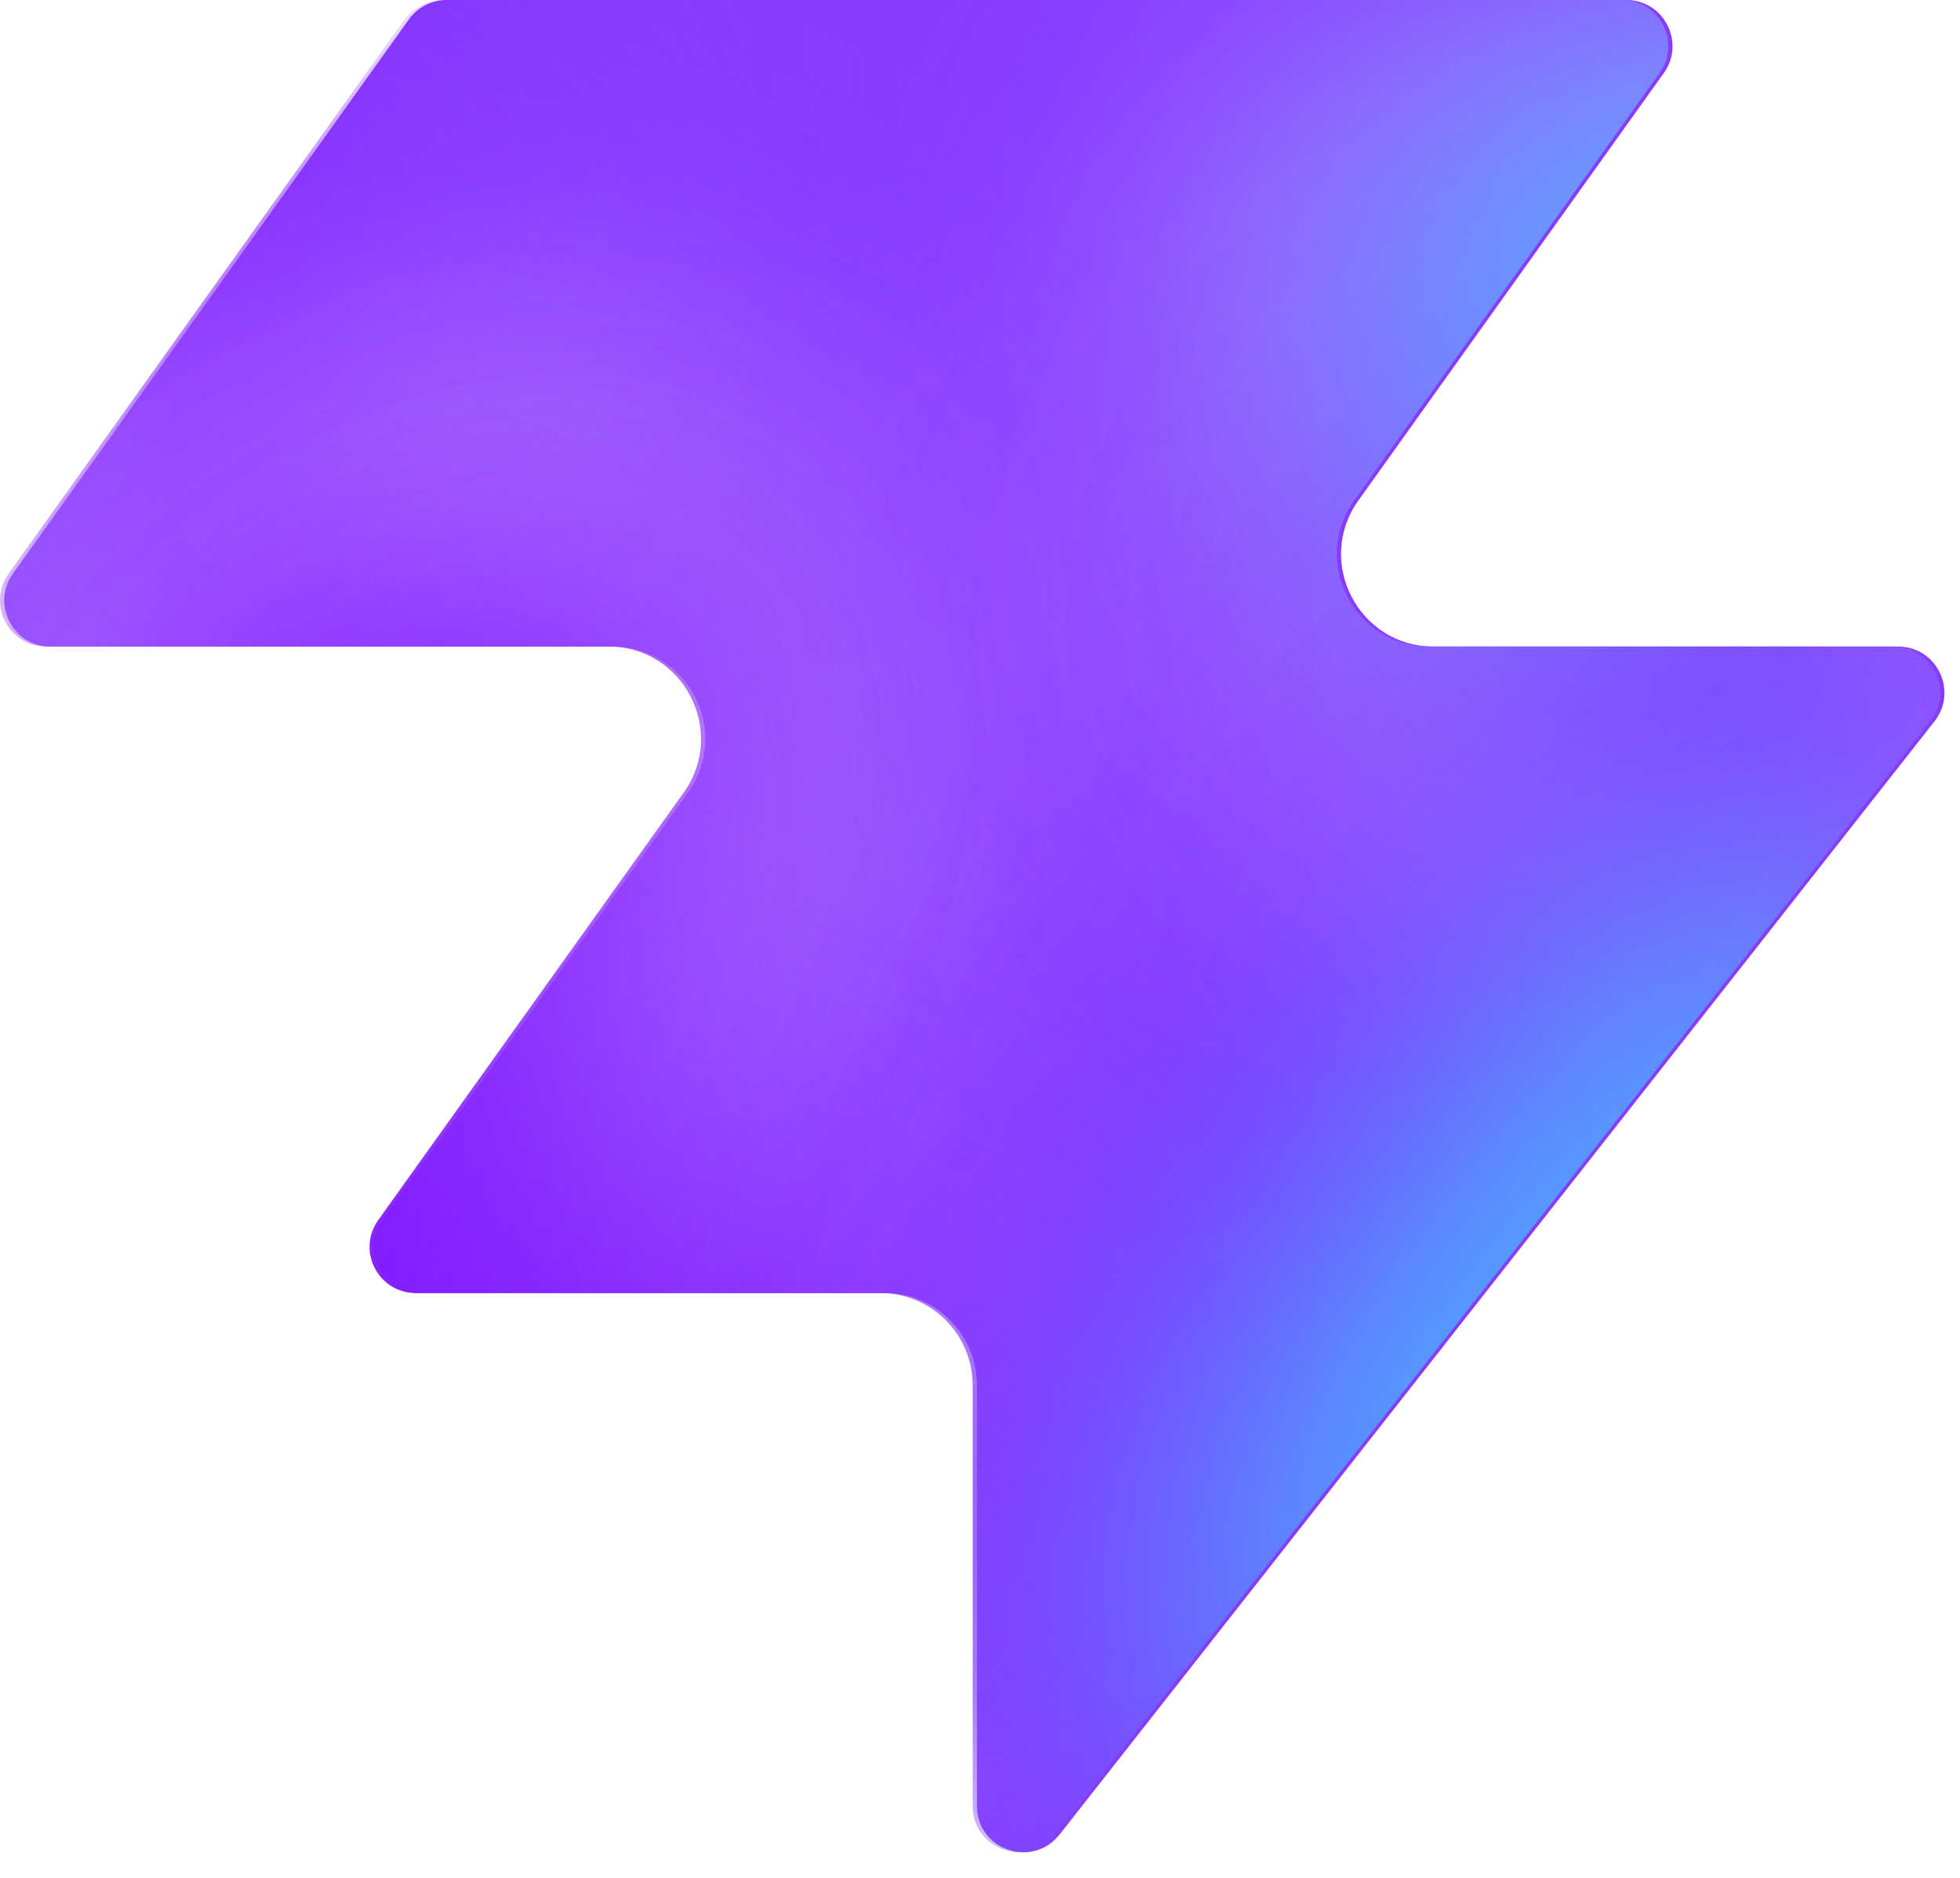
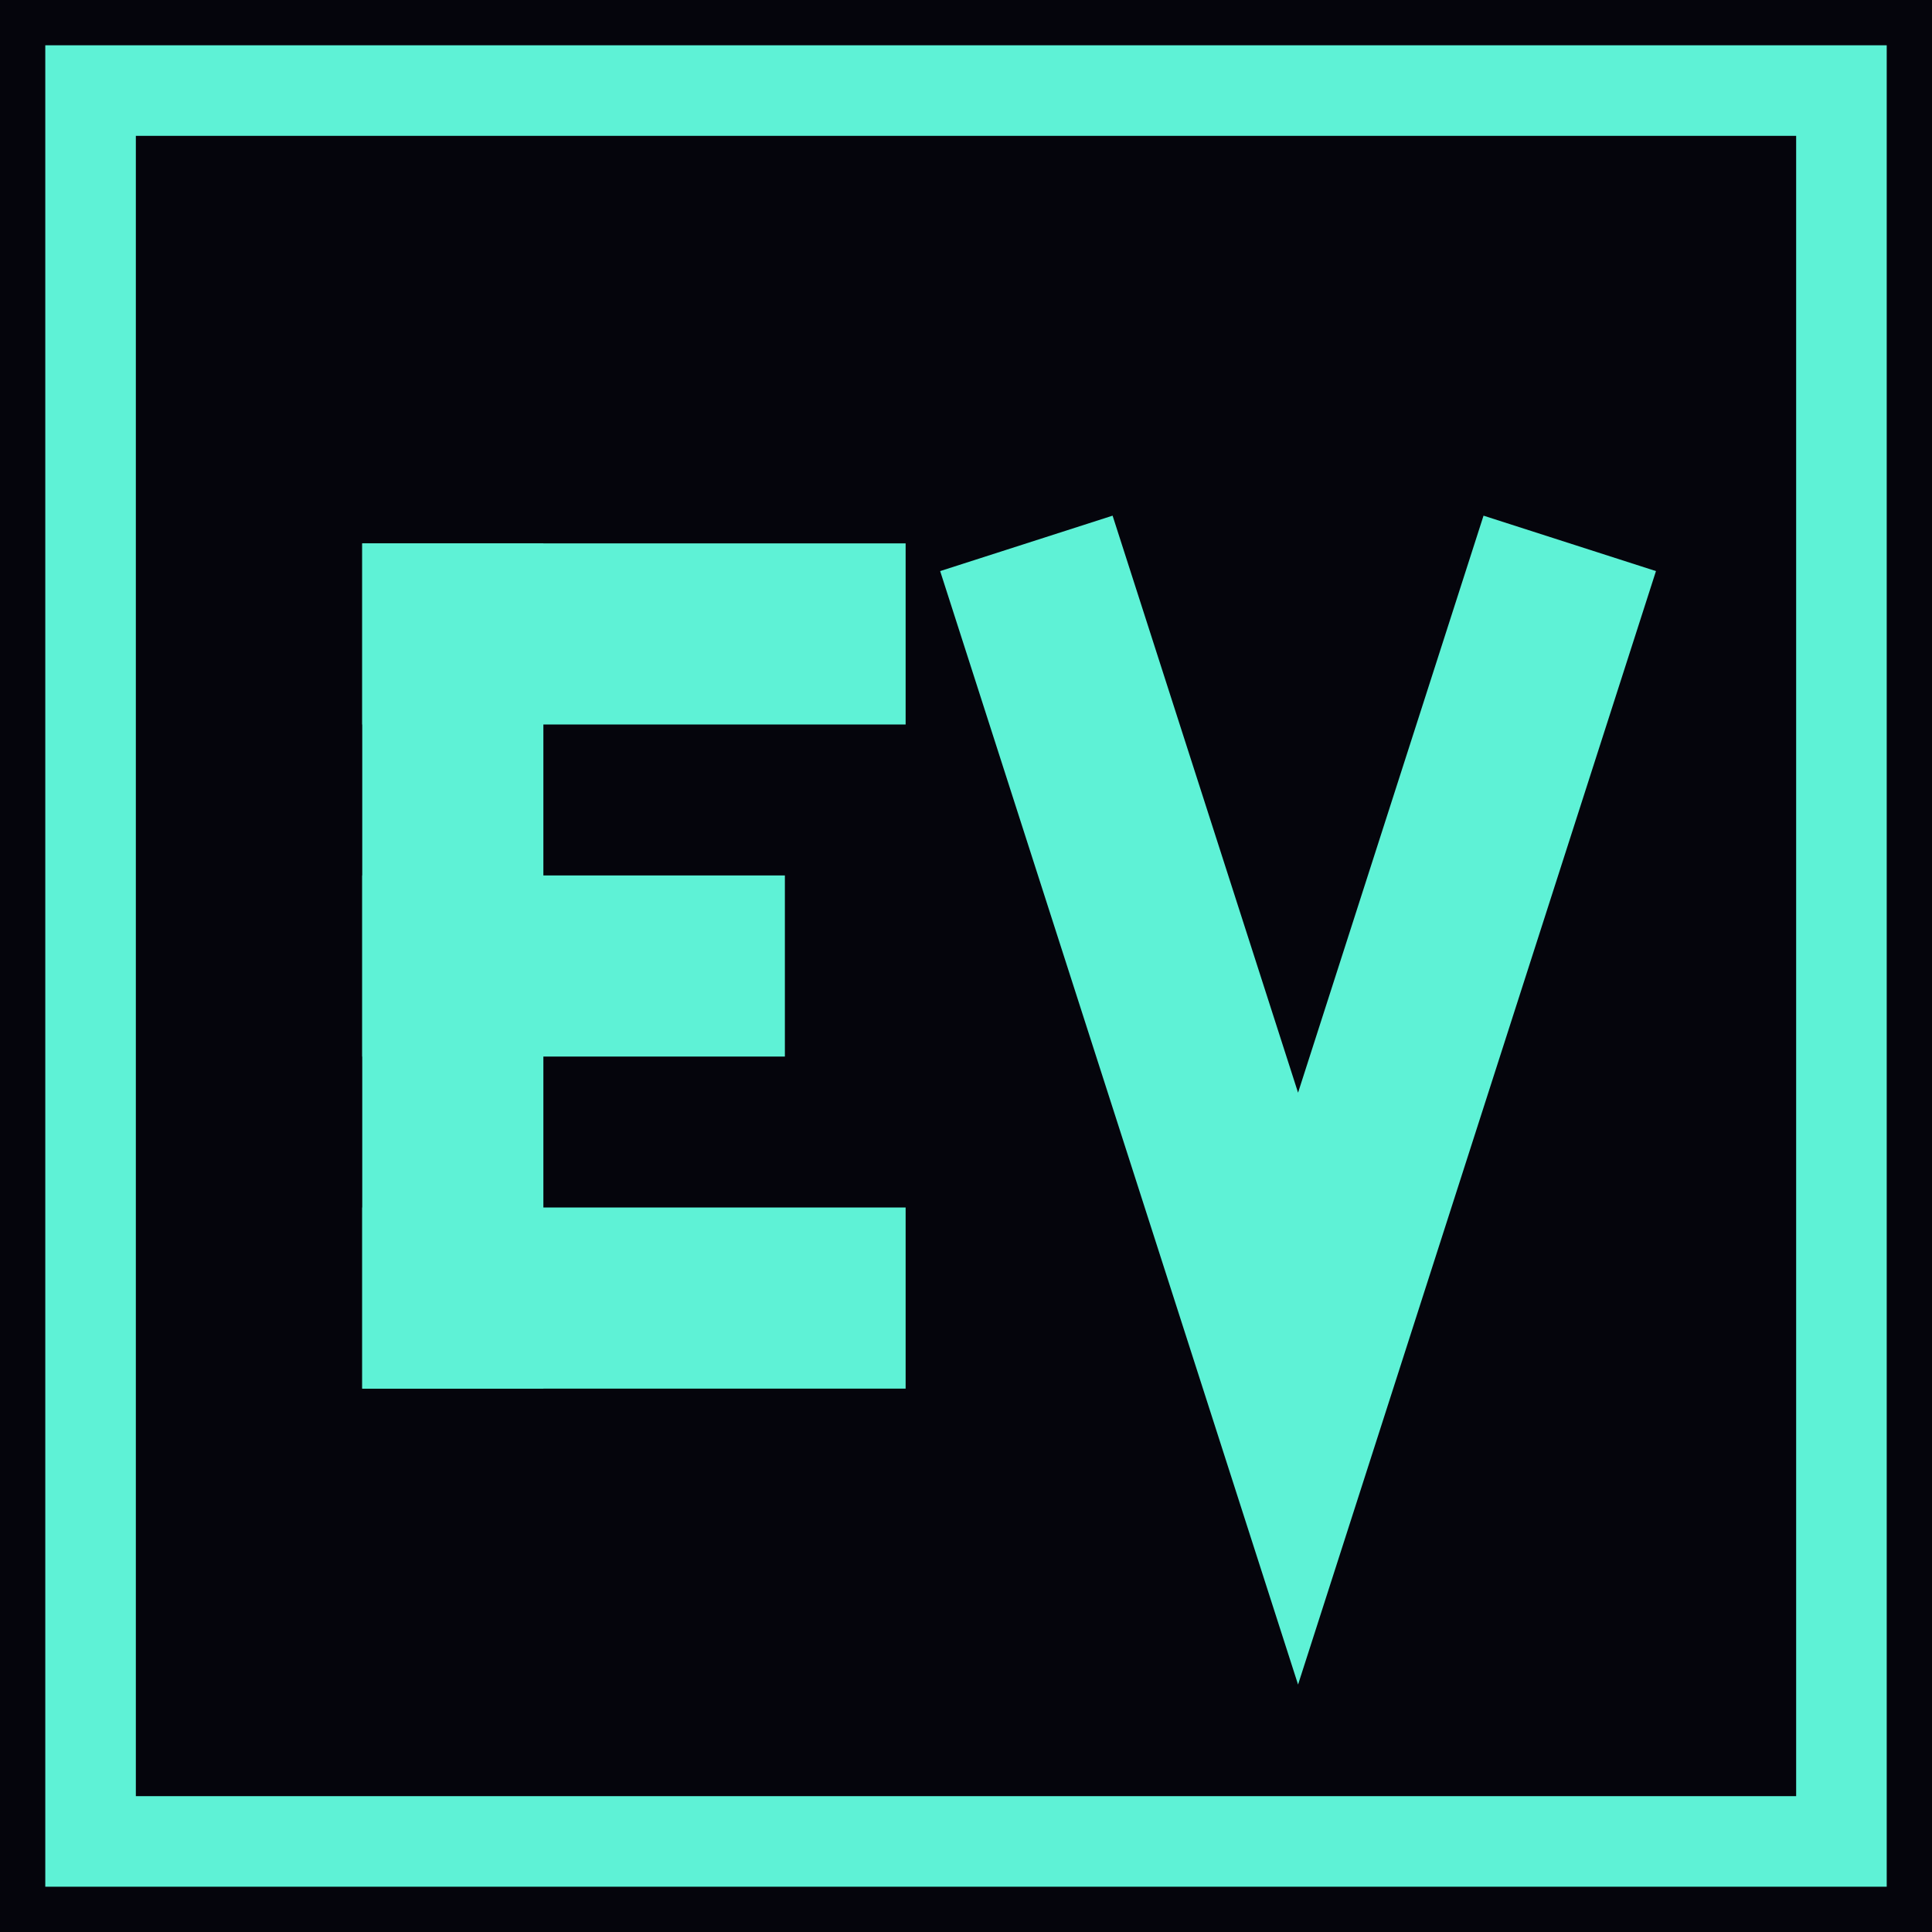
- <svg xmlns="http://www.w3.org/2000/svg" width="48" height="46" fill="none" viewBox="0 0 48 46">
-   <path fill="#863bff" d="M25.946 44.938c-.664.845-2.021.375-2.021-.698V33.937a2.26 2.26 0 0 0-2.262-2.262H10.287c-.92 0-1.456-1.04-.92-1.788l7.48-10.471c1.07-1.497 0-3.578-1.842-3.578H1.237c-.92 0-1.456-1.04-.92-1.788L10.013.474c.214-.297.556-.474.92-.474h28.894c.92 0 1.456 1.04.92 1.788l-7.48 10.471c-1.07 1.498 0 3.579 1.842 3.579h11.377c.943 0 1.473 1.088.89 1.83L25.947 44.94z" style="fill:#863bff;fill:color(display-p3 .525 .23 1);fill-opacity:1" />
-   <mask id="a" width="48" height="46" x="0" y="0" maskUnits="userSpaceOnUse" style="mask-type:alpha">
-     <path fill="#000" d="M25.842 44.938c-.664.844-2.021.375-2.021-.698V33.937a2.26 2.26 0 0 0-2.262-2.262H10.183c-.92 0-1.456-1.04-.92-1.788l7.48-10.471c1.07-1.498 0-3.579-1.842-3.579H1.133c-.92 0-1.456-1.04-.92-1.787L9.91.473c.214-.297.556-.474.92-.474h28.894c.92 0 1.456 1.04.92 1.788l-7.48 10.471c-1.07 1.498 0 3.578 1.842 3.578h11.377c.943 0 1.473 1.088.89 1.832L25.843 44.94z" style="fill:#000;fill-opacity:1" />
-   </mask>
-   <g mask="url(#a)">
-     <g filter="url(#b)">
-       <ellipse cx="5.508" cy="14.704" fill="#ede6ff" rx="5.508" ry="14.704" style="fill:#ede6ff;fill:color(display-p3 .927 .903 1);fill-opacity:1" transform="matrix(.00324 1 1 -.00324 -4.47 31.516)" />
-     </g>
-     <g filter="url(#c)">
-       <ellipse cx="10.399" cy="29.851" fill="#ede6ff" rx="10.399" ry="29.851" style="fill:#ede6ff;fill:color(display-p3 .927 .903 1);fill-opacity:1" transform="matrix(.00324 1 1 -.00324 -39.328 7.883)" />
-     </g>
-     <g filter="url(#d)">
-       <ellipse cx="5.508" cy="30.487" fill="#7e14ff" rx="5.508" ry="30.487" style="fill:#7e14ff;fill:color(display-p3 .492 .077 1);fill-opacity:1" transform="rotate(89.814 -25.913 -14.639)scale(1 -1)" />
-     </g>
-     <g filter="url(#e)">
-       <ellipse cx="5.508" cy="30.599" fill="#7e14ff" rx="5.508" ry="30.599" style="fill:#7e14ff;fill:color(display-p3 .492 .077 1);fill-opacity:1" transform="rotate(89.814 -32.644 -3.334)scale(1 -1)" />
-     </g>
-     <g filter="url(#f)">
-       <ellipse cx="5.508" cy="30.599" fill="#7e14ff" rx="5.508" ry="30.599" style="fill:#7e14ff;fill:color(display-p3 .492 .077 1);fill-opacity:1" transform="matrix(.00324 1 1 -.00324 -34.34 30.47)" />
-     </g>
-     <g filter="url(#g)">
-       <ellipse cx="14.072" cy="22.078" fill="#ede6ff" rx="14.072" ry="22.078" style="fill:#ede6ff;fill:color(display-p3 .927 .903 1);fill-opacity:1" transform="rotate(93.35 24.506 48.493)scale(-1 1)" />
-     </g>
-     <g filter="url(#h)">
-       <ellipse cx="3.47" cy="21.501" fill="#7e14ff" rx="3.47" ry="21.501" style="fill:#7e14ff;fill:color(display-p3 .492 .077 1);fill-opacity:1" transform="rotate(89.009 28.708 47.59)scale(-1 1)" />
-     </g>
-     <g filter="url(#i)">
-       <ellipse cx="3.47" cy="21.501" fill="#7e14ff" rx="3.47" ry="21.501" style="fill:#7e14ff;fill:color(display-p3 .492 .077 1);fill-opacity:1" transform="rotate(89.009 28.708 47.59)scale(-1 1)" />
-     </g>
-     <g filter="url(#j)">
-       <ellipse cx=".387" cy="8.972" fill="#7e14ff" rx="4.407" ry="29.108" style="fill:#7e14ff;fill:color(display-p3 .492 .077 1);fill-opacity:1" transform="rotate(39.51 .387 8.972)" />
-     </g>
-     <g filter="url(#k)">
-       <ellipse cx="47.523" cy="-6.092" fill="#7e14ff" rx="4.407" ry="29.108" style="fill:#7e14ff;fill:color(display-p3 .492 .077 1);fill-opacity:1" transform="rotate(37.892 47.523 -6.092)" />
-     </g>
-     <g filter="url(#l)">
-       <ellipse cx="41.412" cy="6.333" fill="#47bfff" rx="5.971" ry="9.665" style="fill:#47bfff;fill:color(display-p3 .28 .748 1);fill-opacity:1" transform="rotate(37.892 41.412 6.333)" />
-     </g>
-     <g filter="url(#m)">
-       <ellipse cx="-1.879" cy="38.332" fill="#7e14ff" rx="4.407" ry="29.108" style="fill:#7e14ff;fill:color(display-p3 .492 .077 1);fill-opacity:1" transform="rotate(37.892 -1.88 38.332)" />
-     </g>
-     <g filter="url(#n)">
-       <ellipse cx="-1.879" cy="38.332" fill="#7e14ff" rx="4.407" ry="29.108" style="fill:#7e14ff;fill:color(display-p3 .492 .077 1);fill-opacity:1" transform="rotate(37.892 -1.88 38.332)" />
-     </g>
-     <g filter="url(#o)">
-       <ellipse cx="35.651" cy="29.907" fill="#7e14ff" rx="4.407" ry="29.108" style="fill:#7e14ff;fill:color(display-p3 .492 .077 1);fill-opacity:1" transform="rotate(37.892 35.651 29.907)" />
-     </g>
-     <g filter="url(#p)">
-       <ellipse cx="38.418" cy="32.4" fill="#47bfff" rx="5.971" ry="15.297" style="fill:#47bfff;fill:color(display-p3 .28 .748 1);fill-opacity:1" transform="rotate(37.892 38.418 32.4)" />
-     </g>
+ <svg xmlns="http://www.w3.org/2000/svg" width="32" height="32" viewBox="0 0 32 32">
+   <rect width="32" height="32" fill="#05050c" />
+   <rect x="1.5" y="1.5" width="29" height="29" fill="none" stroke="#5ef2d6" stroke-width="1.5" />
+   <g fill="#5ef2d6">
+     <rect x="6" y="9" width="3" height="14" />
+     <rect x="6" y="9" width="9" height="3" />
+     <rect x="6" y="14.5" width="7" height="3" />
+     <rect x="6" y="20" width="9" height="3" />
  </g>
-   <defs>
-     <filter id="b" width="60.045" height="41.654" x="-19.77" y="16.149" color-interpolation-filters="sRGB" filterUnits="userSpaceOnUse">
-       <feFlood flood-opacity="0" result="BackgroundImageFix" />
-       <feBlend in="SourceGraphic" in2="BackgroundImageFix" result="shape" />
-       <feGaussianBlur result="effect1_foregroundBlur_2002_17158" stdDeviation="7.659" />
-     </filter>
-     <filter id="c" width="90.34" height="51.437" x="-54.613" y="-7.533" color-interpolation-filters="sRGB" filterUnits="userSpaceOnUse">
-       <feFlood flood-opacity="0" result="BackgroundImageFix" />
-       <feBlend in="SourceGraphic" in2="BackgroundImageFix" result="shape" />
-       <feGaussianBlur result="effect1_foregroundBlur_2002_17158" stdDeviation="7.659" />
-     </filter>
-     <filter id="d" width="79.355" height="29.4" x="-49.64" y="2.03" color-interpolation-filters="sRGB" filterUnits="userSpaceOnUse">
-       <feFlood flood-opacity="0" result="BackgroundImageFix" />
-       <feBlend in="SourceGraphic" in2="BackgroundImageFix" result="shape" />
-       <feGaussianBlur result="effect1_foregroundBlur_2002_17158" stdDeviation="4.596" />
-     </filter>
-     <filter id="e" width="79.579" height="29.4" x="-45.045" y="20.029" color-interpolation-filters="sRGB" filterUnits="userSpaceOnUse">
-       <feFlood flood-opacity="0" result="BackgroundImageFix" />
-       <feBlend in="SourceGraphic" in2="BackgroundImageFix" result="shape" />
-       <feGaussianBlur result="effect1_foregroundBlur_2002_17158" stdDeviation="4.596" />
-     </filter>
-     <filter id="f" width="79.579" height="29.4" x="-43.513" y="21.178" color-interpolation-filters="sRGB" filterUnits="userSpaceOnUse">
-       <feFlood flood-opacity="0" result="BackgroundImageFix" />
-       <feBlend in="SourceGraphic" in2="BackgroundImageFix" result="shape" />
-       <feGaussianBlur result="effect1_foregroundBlur_2002_17158" stdDeviation="4.596" />
-     </filter>
-     <filter id="g" width="74.749" height="58.852" x="15.756" y="-17.901" color-interpolation-filters="sRGB" filterUnits="userSpaceOnUse">
-       <feFlood flood-opacity="0" result="BackgroundImageFix" />
-       <feBlend in="SourceGraphic" in2="BackgroundImageFix" result="shape" />
-       <feGaussianBlur result="effect1_foregroundBlur_2002_17158" stdDeviation="7.659" />
-     </filter>
-     <filter id="h" width="61.377" height="25.362" x="23.548" y="2.284" color-interpolation-filters="sRGB" filterUnits="userSpaceOnUse">
-       <feFlood flood-opacity="0" result="BackgroundImageFix" />
-       <feBlend in="SourceGraphic" in2="BackgroundImageFix" result="shape" />
-       <feGaussianBlur result="effect1_foregroundBlur_2002_17158" stdDeviation="4.596" />
-     </filter>
-     <filter id="i" width="61.377" height="25.362" x="23.548" y="2.284" color-interpolation-filters="sRGB" filterUnits="userSpaceOnUse">
-       <feFlood flood-opacity="0" result="BackgroundImageFix" />
-       <feBlend in="SourceGraphic" in2="BackgroundImageFix" result="shape" />
-       <feGaussianBlur result="effect1_foregroundBlur_2002_17158" stdDeviation="4.596" />
-     </filter>
-     <filter id="j" width="56.045" height="63.649" x="-27.636" y="-22.853" color-interpolation-filters="sRGB" filterUnits="userSpaceOnUse">
-       <feFlood flood-opacity="0" result="BackgroundImageFix" />
-       <feBlend in="SourceGraphic" in2="BackgroundImageFix" result="shape" />
-       <feGaussianBlur result="effect1_foregroundBlur_2002_17158" stdDeviation="4.596" />
-     </filter>
-     <filter id="k" width="54.814" height="64.646" x="20.116" y="-38.415" color-interpolation-filters="sRGB" filterUnits="userSpaceOnUse">
-       <feFlood flood-opacity="0" result="BackgroundImageFix" />
-       <feBlend in="SourceGraphic" in2="BackgroundImageFix" result="shape" />
-       <feGaussianBlur result="effect1_foregroundBlur_2002_17158" stdDeviation="4.596" />
-     </filter>
-     <filter id="l" width="33.541" height="35.313" x="24.641" y="-11.323" color-interpolation-filters="sRGB" filterUnits="userSpaceOnUse">
-       <feFlood flood-opacity="0" result="BackgroundImageFix" />
-       <feBlend in="SourceGraphic" in2="BackgroundImageFix" result="shape" />
-       <feGaussianBlur result="effect1_foregroundBlur_2002_17158" stdDeviation="4.596" />
-     </filter>
-     <filter id="m" width="54.814" height="64.646" x="-29.286" y="6.009" color-interpolation-filters="sRGB" filterUnits="userSpaceOnUse">
-       <feFlood flood-opacity="0" result="BackgroundImageFix" />
-       <feBlend in="SourceGraphic" in2="BackgroundImageFix" result="shape" />
-       <feGaussianBlur result="effect1_foregroundBlur_2002_17158" stdDeviation="4.596" />
-     </filter>
-     <filter id="n" width="54.814" height="64.646" x="-29.286" y="6.009" color-interpolation-filters="sRGB" filterUnits="userSpaceOnUse">
-       <feFlood flood-opacity="0" result="BackgroundImageFix" />
-       <feBlend in="SourceGraphic" in2="BackgroundImageFix" result="shape" />
-       <feGaussianBlur result="effect1_foregroundBlur_2002_17158" stdDeviation="4.596" />
-     </filter>
-     <filter id="o" width="54.814" height="64.646" x="8.244" y="-2.416" color-interpolation-filters="sRGB" filterUnits="userSpaceOnUse">
-       <feFlood flood-opacity="0" result="BackgroundImageFix" />
-       <feBlend in="SourceGraphic" in2="BackgroundImageFix" result="shape" />
-       <feGaussianBlur result="effect1_foregroundBlur_2002_17158" stdDeviation="4.596" />
-     </filter>
-     <filter id="p" width="39.409" height="43.623" x="18.713" y="10.588" color-interpolation-filters="sRGB" filterUnits="userSpaceOnUse">
-       <feFlood flood-opacity="0" result="BackgroundImageFix" />
-       <feBlend in="SourceGraphic" in2="BackgroundImageFix" result="shape" />
-       <feGaussianBlur result="effect1_foregroundBlur_2002_17158" stdDeviation="4.596" />
-     </filter>
-   </defs>
+   <path d="M17 9 L21.5 23 L26 9" fill="none" stroke="#5ef2d6" stroke-width="3" />
</svg>
